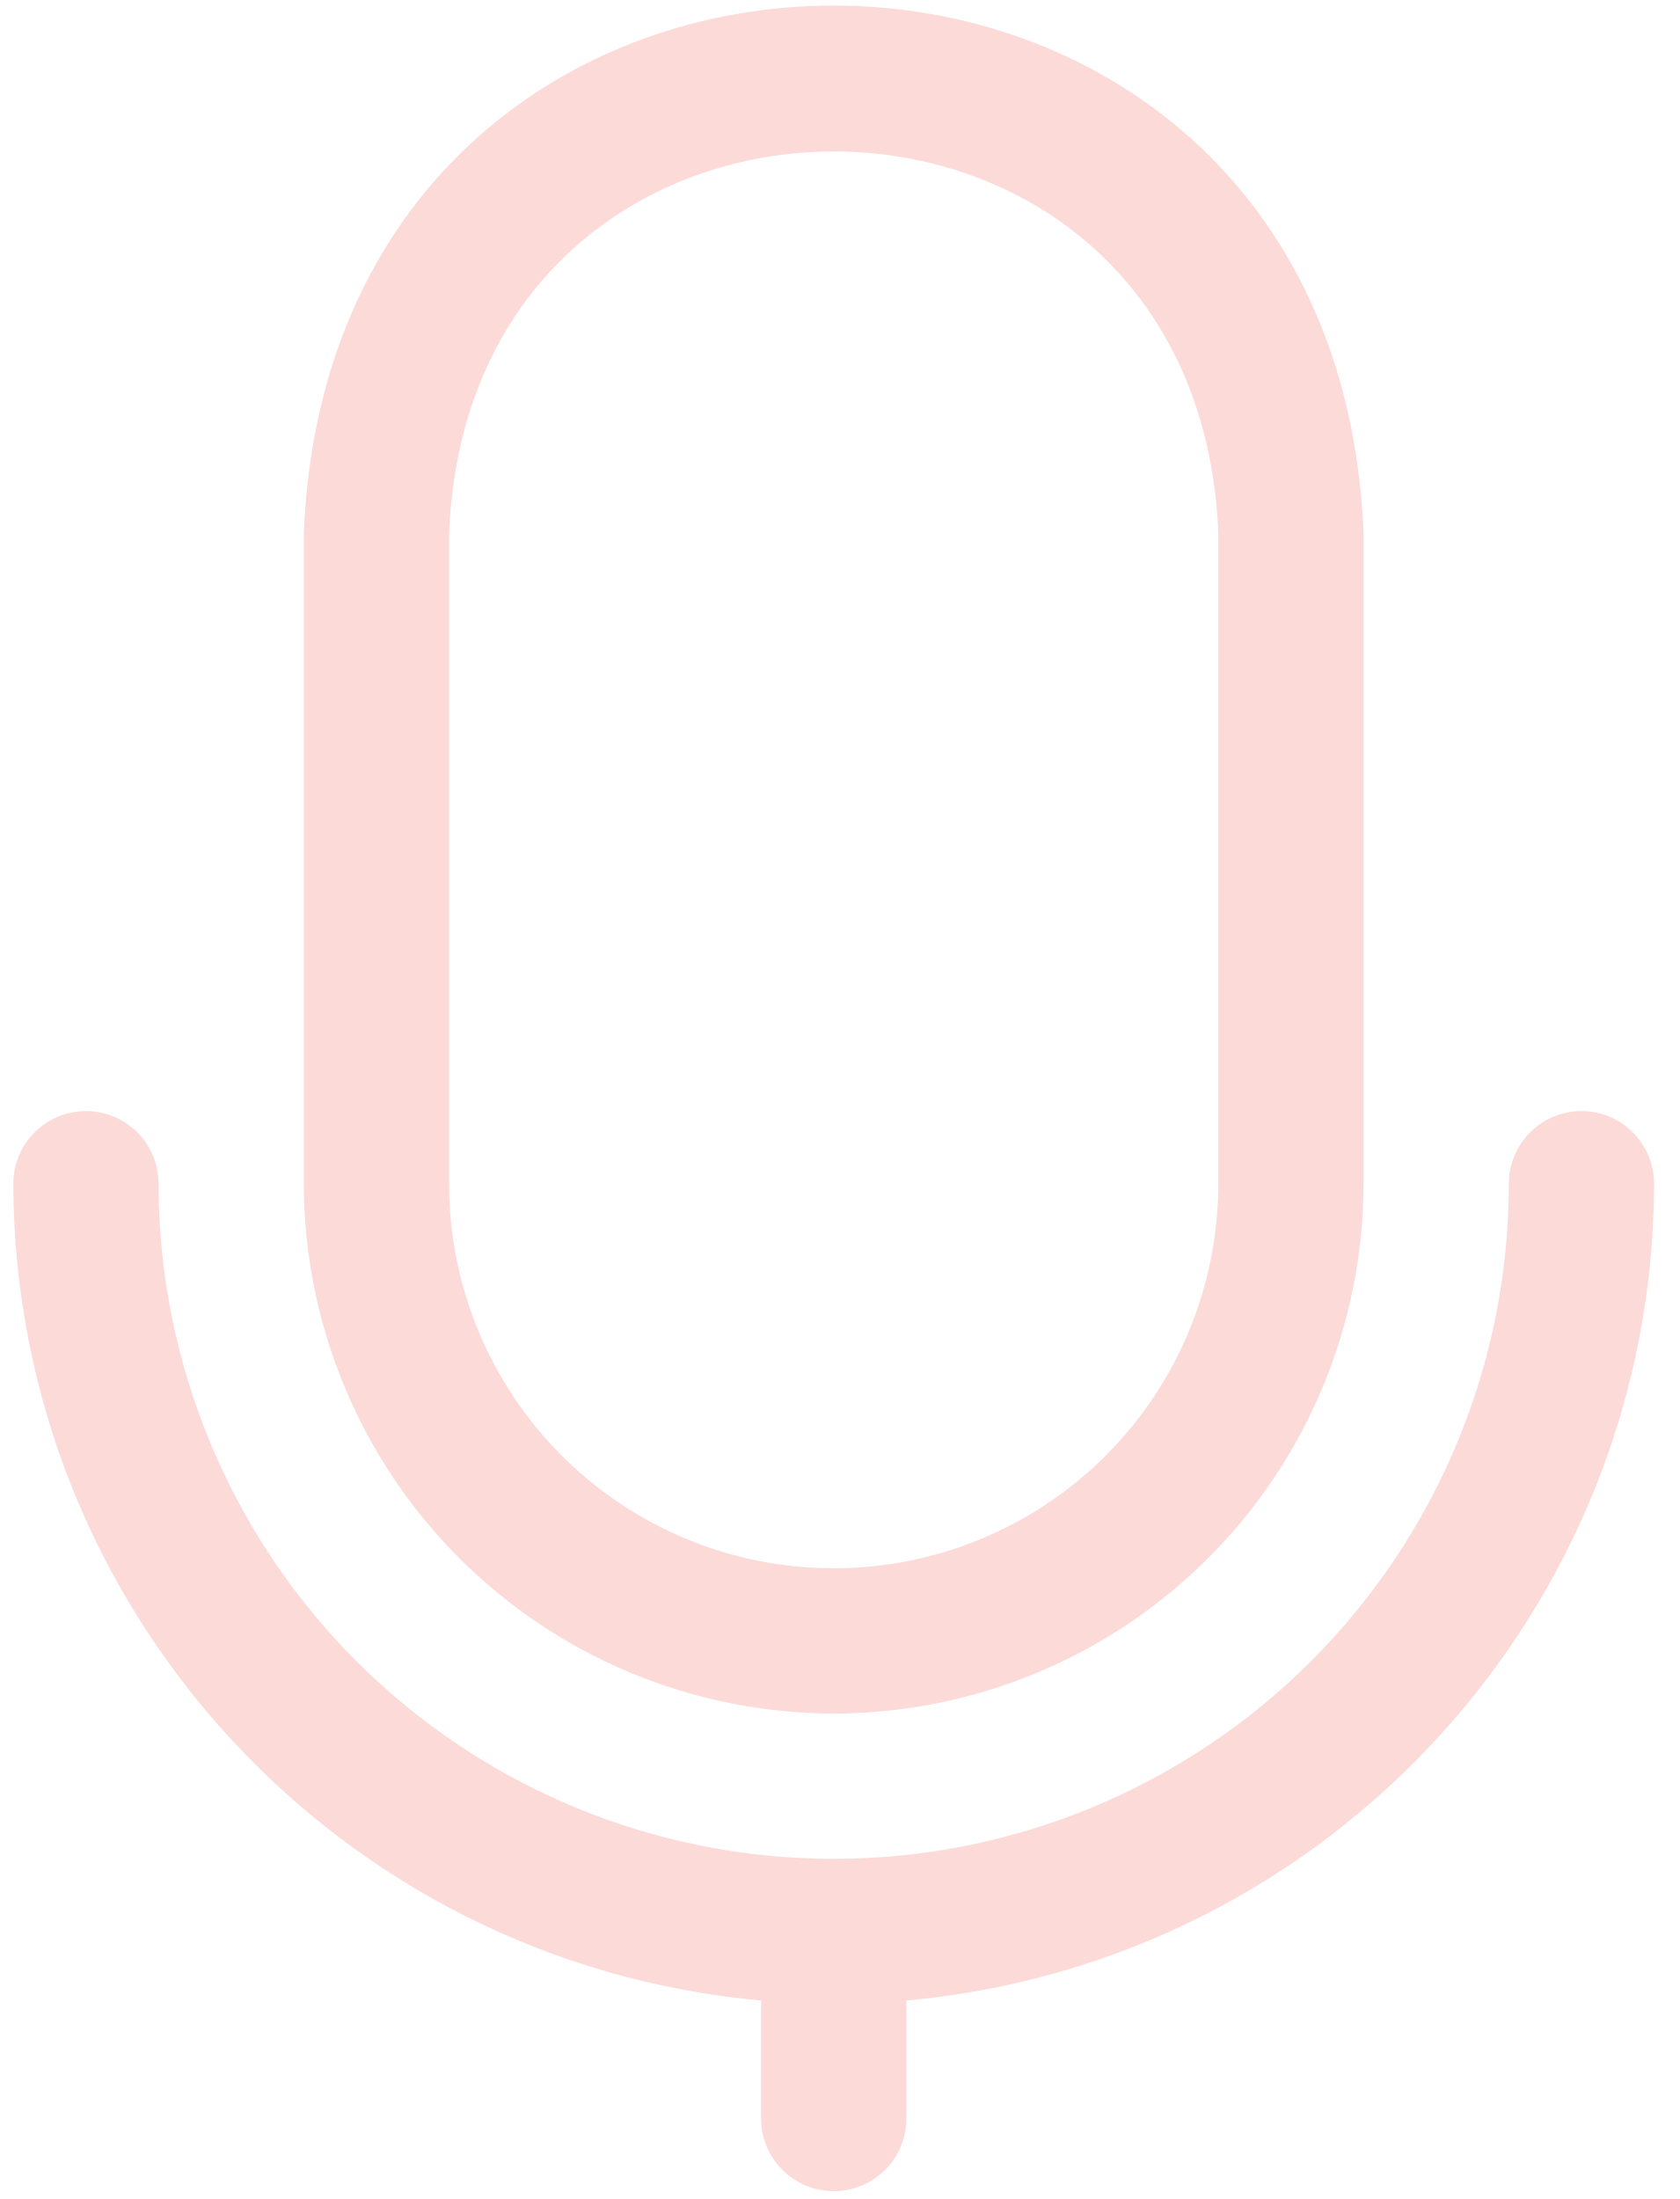
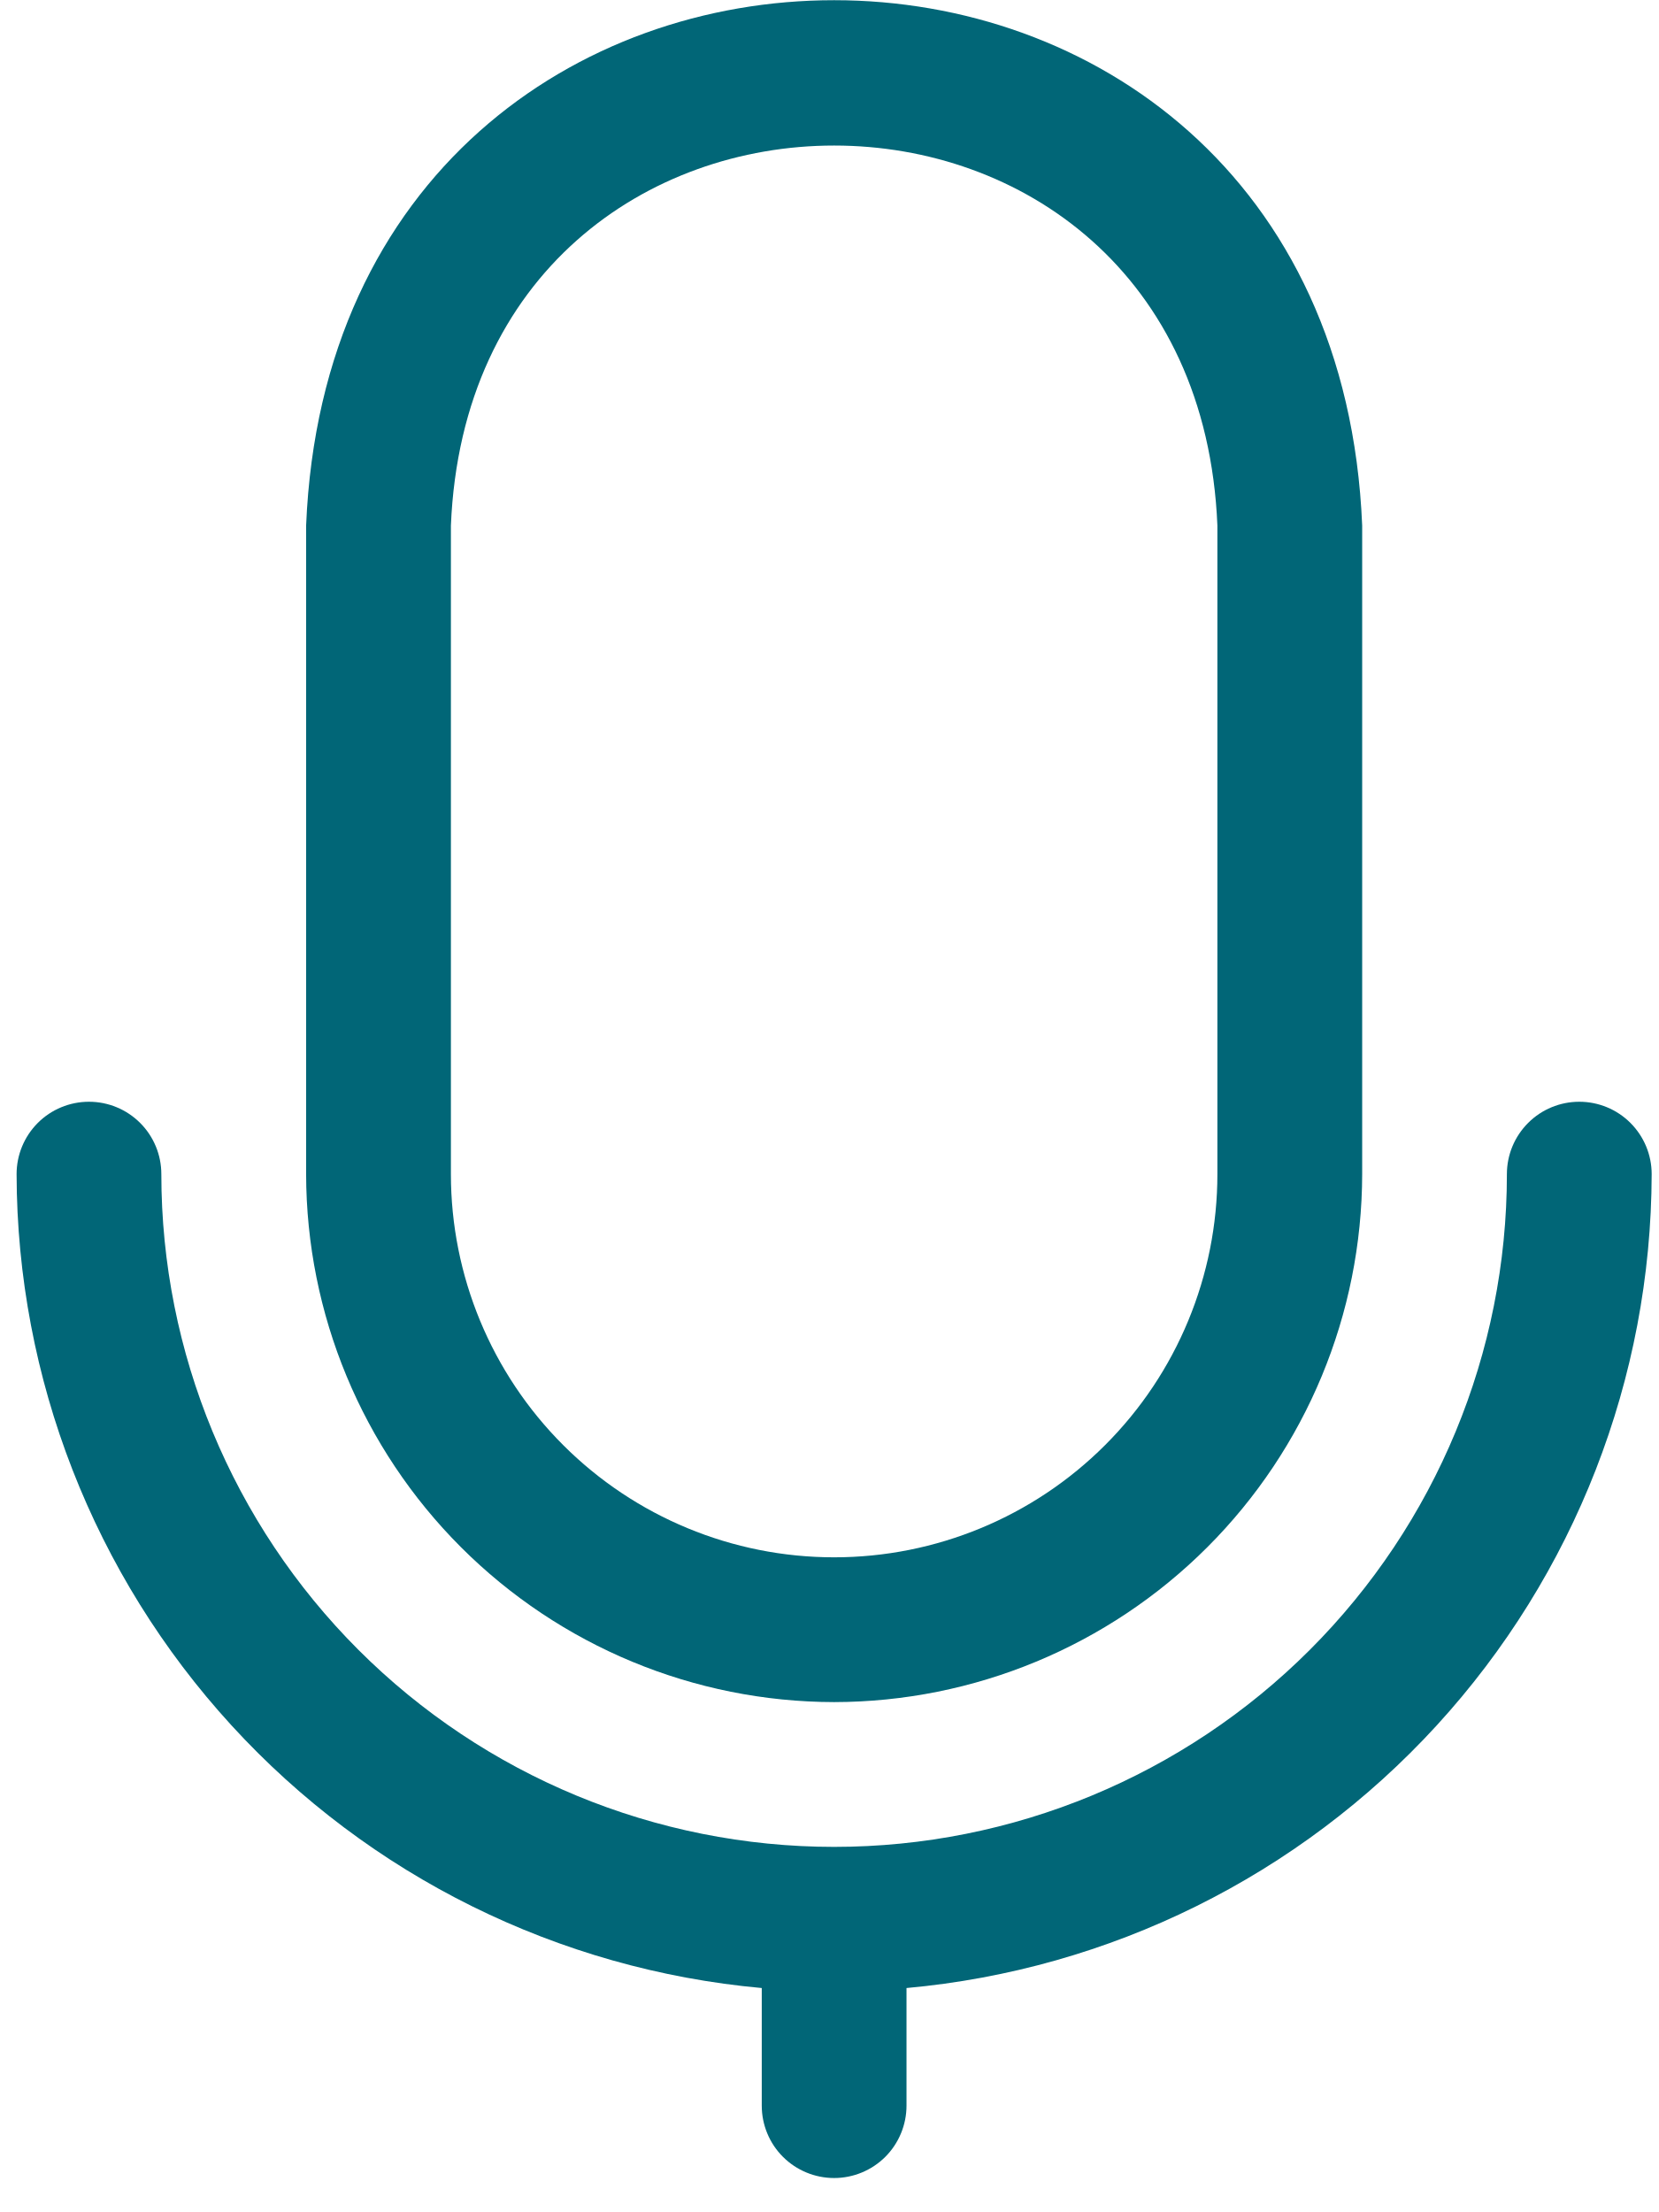
- <svg xmlns="http://www.w3.org/2000/svg" width="55" height="72" fill="#fcdad8">
-   <path d="M54.16 38.757a2.38 2.38 0 0 0-2.378-2.378 2.38 2.38 0 0 0-2.378 2.378c0 5.863-2.329 11.486-6.475 15.631a22.11 22.11 0 0 1-15.631 6.475c-5.862 0-11.486-2.329-15.631-6.475a22.11 22.11 0 0 1-6.475-15.631 2.38 2.38 0 0 0-2.378-2.378 2.38 2.38 0 0 0-2.378 2.378 26.91 26.91 0 0 0 24.485 26.744v3.865a2.38 2.38 0 0 0 2.378 2.378 2.38 2.38 0 0 0 2.378-2.378v-3.865A26.91 26.91 0 0 0 54.16 38.757zM27.298 56.105a17.37 17.37 0 0 0 12.261-5.089c3.252-3.253 5.082-7.662 5.088-12.261v-21.31c-.951-23.01-33.748-23.022-34.699 0v21.31a17.37 17.37 0 0 0 5.089 12.261 17.38 17.38 0 0 0 12.261 5.089zM14.705 17.446c.69-16.648 24.497-16.648 25.186 0v21.31c0 3.34-1.327 6.543-3.688 8.905a12.59 12.59 0 0 1-8.905 3.688c-3.34 0-6.543-1.327-8.905-3.688a12.59 12.59 0 0 1-3.688-8.905v-21.31z" />
+ <svg xmlns="http://www.w3.org/2000/svg" width="48" height="64" viewBox="0 0 48 64" fill="none">
+   <path d="M47.788 33.971C47.788 33.415 47.567 32.883 47.174 32.49C46.782 32.097 46.249 31.877 45.693 31.877C45.138 31.877 44.605 32.097 44.213 32.49C43.82 32.883 43.599 33.415 43.599 33.971C43.599 39.133 41.548 44.084 37.898 47.735C34.248 51.385 29.296 53.436 24.134 53.436C18.971 53.436 14.02 51.385 10.37 47.735C6.719 44.084 4.668 39.133 4.668 33.971C4.668 33.415 4.448 32.883 4.055 32.49C3.662 32.097 3.13 31.877 2.574 31.877C2.019 31.877 1.486 32.097 1.093 32.49C0.701 32.883 0.48 33.415 0.48 33.971C0.492 39.877 2.71 45.565 6.698 49.921C10.686 54.278 16.158 56.987 22.04 57.52V60.923C22.04 61.478 22.26 62.011 22.653 62.404C23.046 62.796 23.578 63.017 24.134 63.017C24.689 63.017 25.222 62.796 25.615 62.404C26.007 62.011 26.228 61.478 26.228 60.923V57.52C32.11 56.987 37.581 54.278 41.569 49.921C45.557 45.565 47.775 39.877 47.788 33.971Z" fill="#016677" />
+   <path d="M24.134 49.247C28.184 49.241 32.067 47.63 34.931 44.766C37.795 41.902 39.406 38.02 39.412 33.97V15.206C38.574 -5.056 9.695 -5.066 8.857 15.206V33.97C8.863 38.02 10.474 41.902 13.338 44.766C16.202 47.63 20.084 49.241 24.134 49.247ZM13.046 15.206C13.653 0.546 34.616 0.546 35.223 15.206V33.97C35.223 36.91 34.055 39.731 31.975 41.81C29.896 43.89 27.075 45.058 24.134 45.058C21.194 45.058 18.373 43.89 16.294 41.81C14.214 39.731 13.046 36.91 13.046 33.97V15.206Z" fill="#016677" />
</svg>
